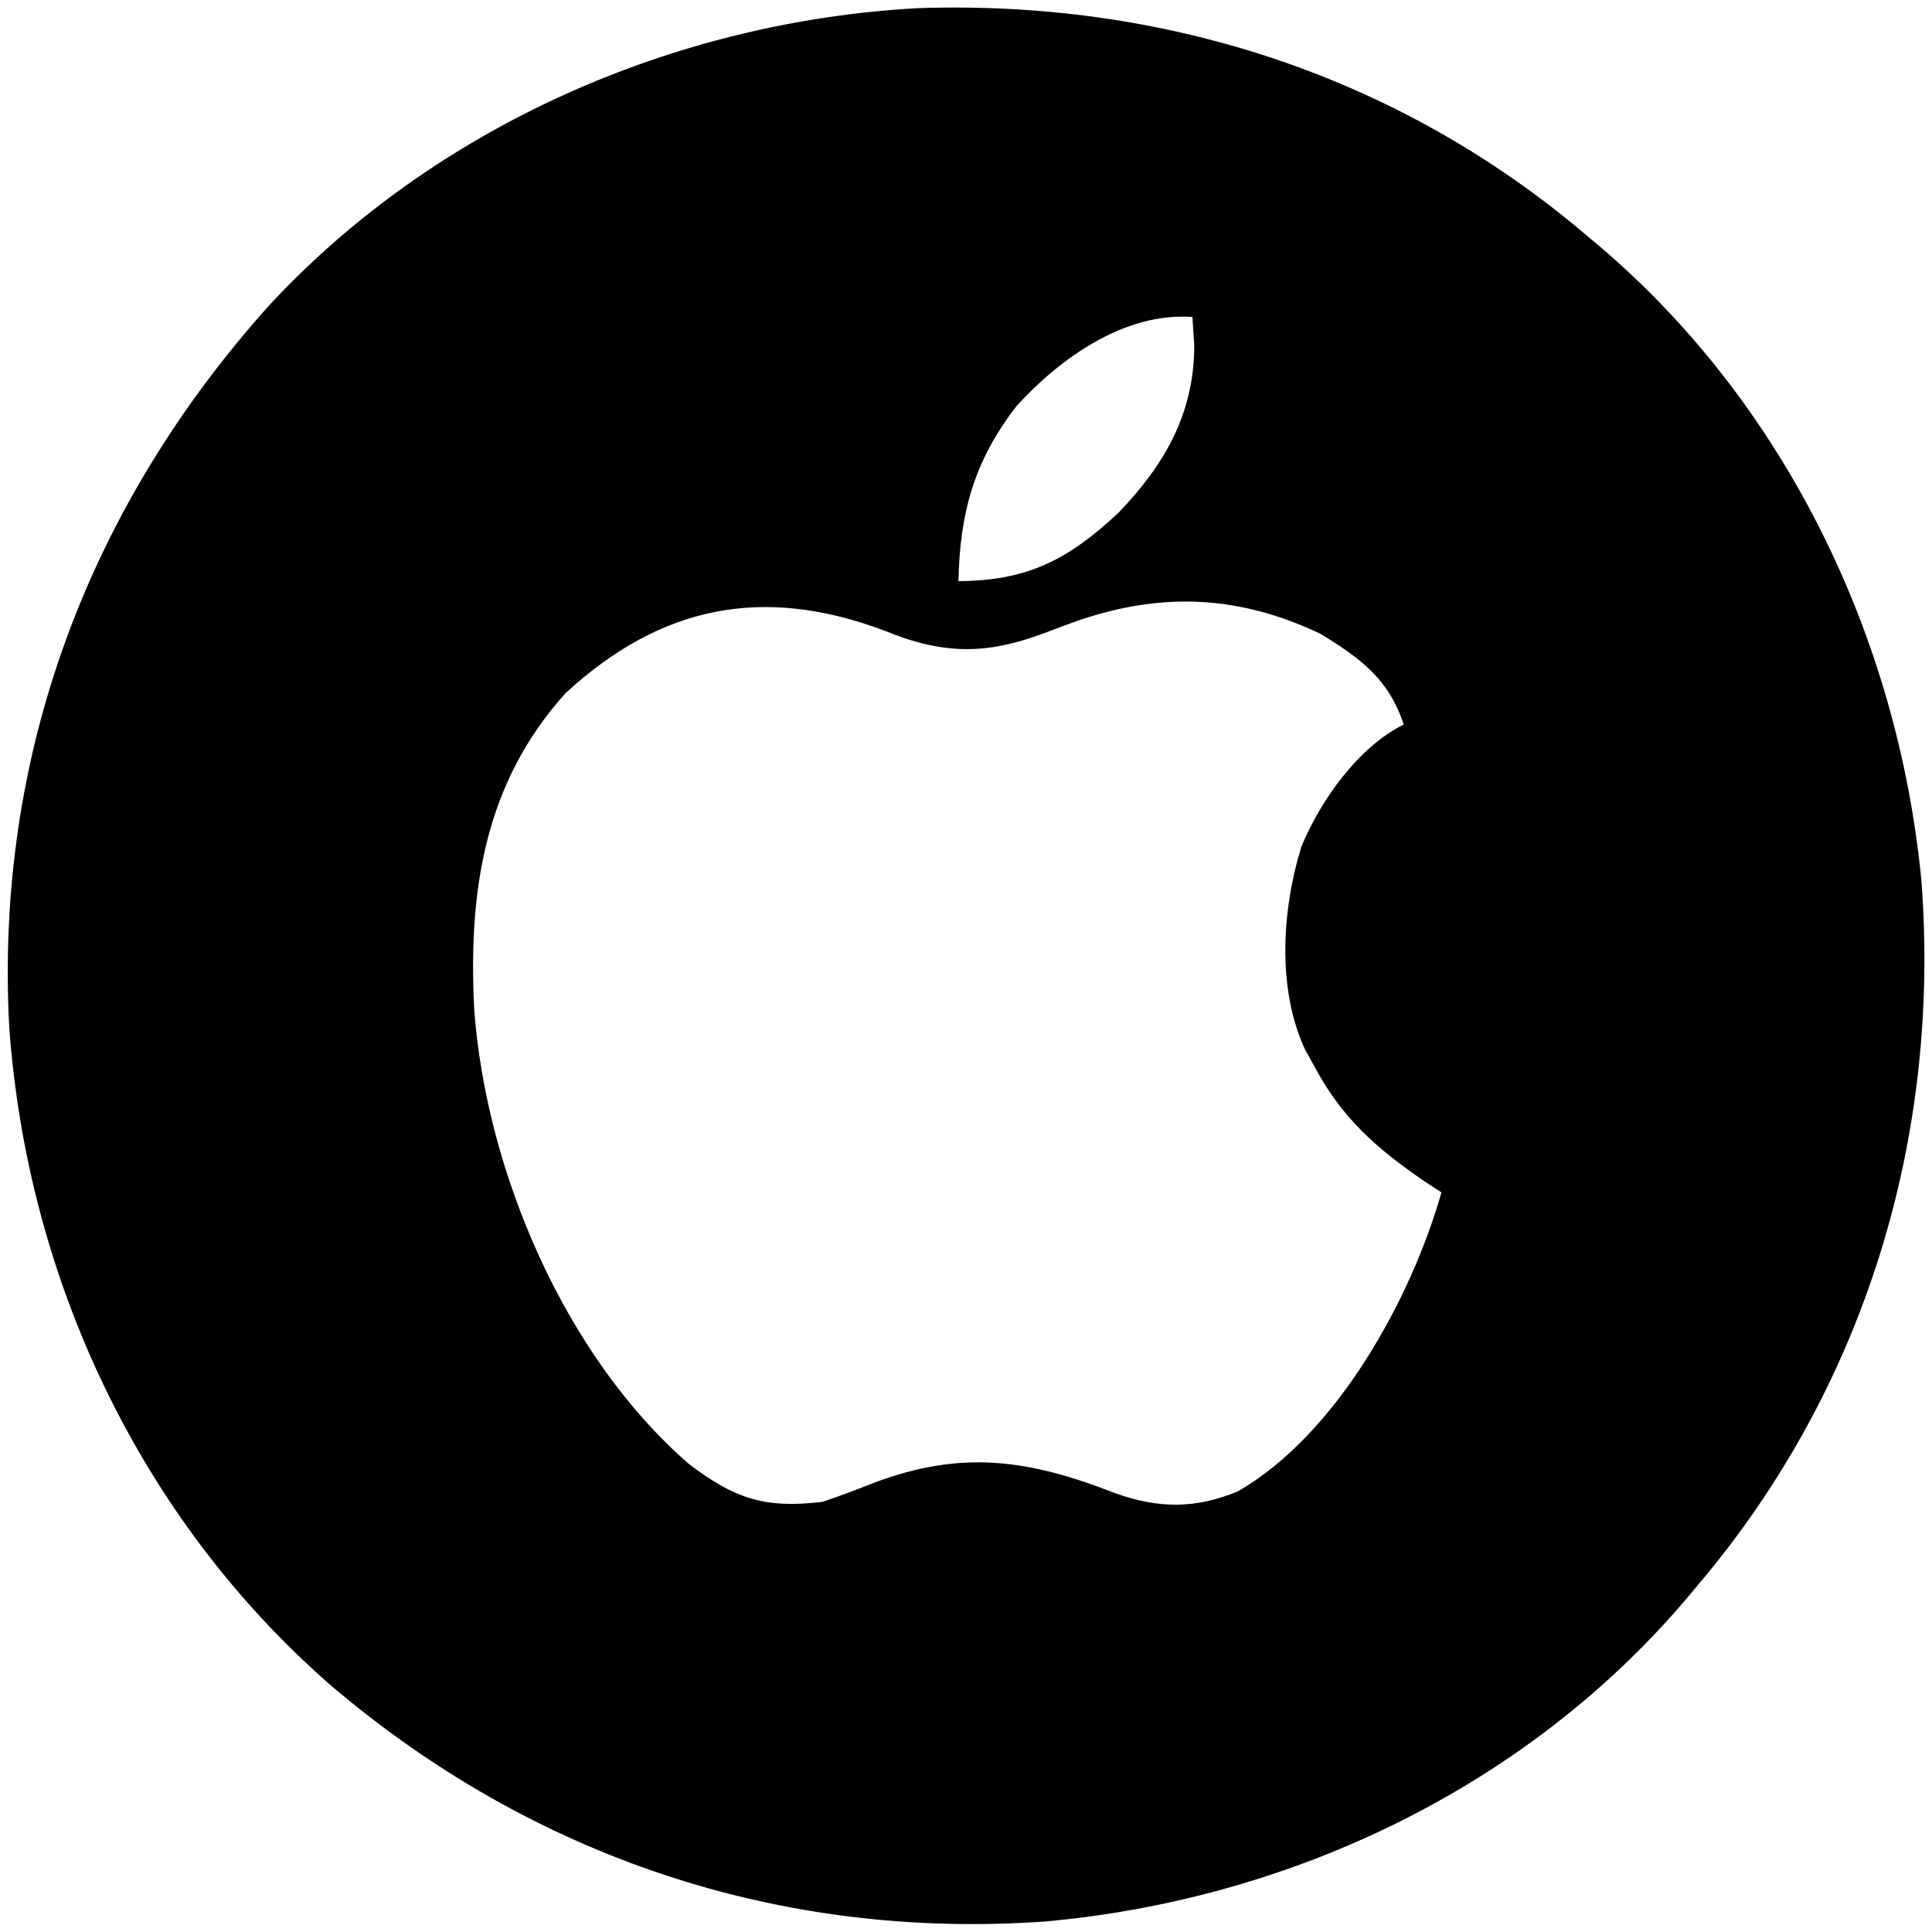
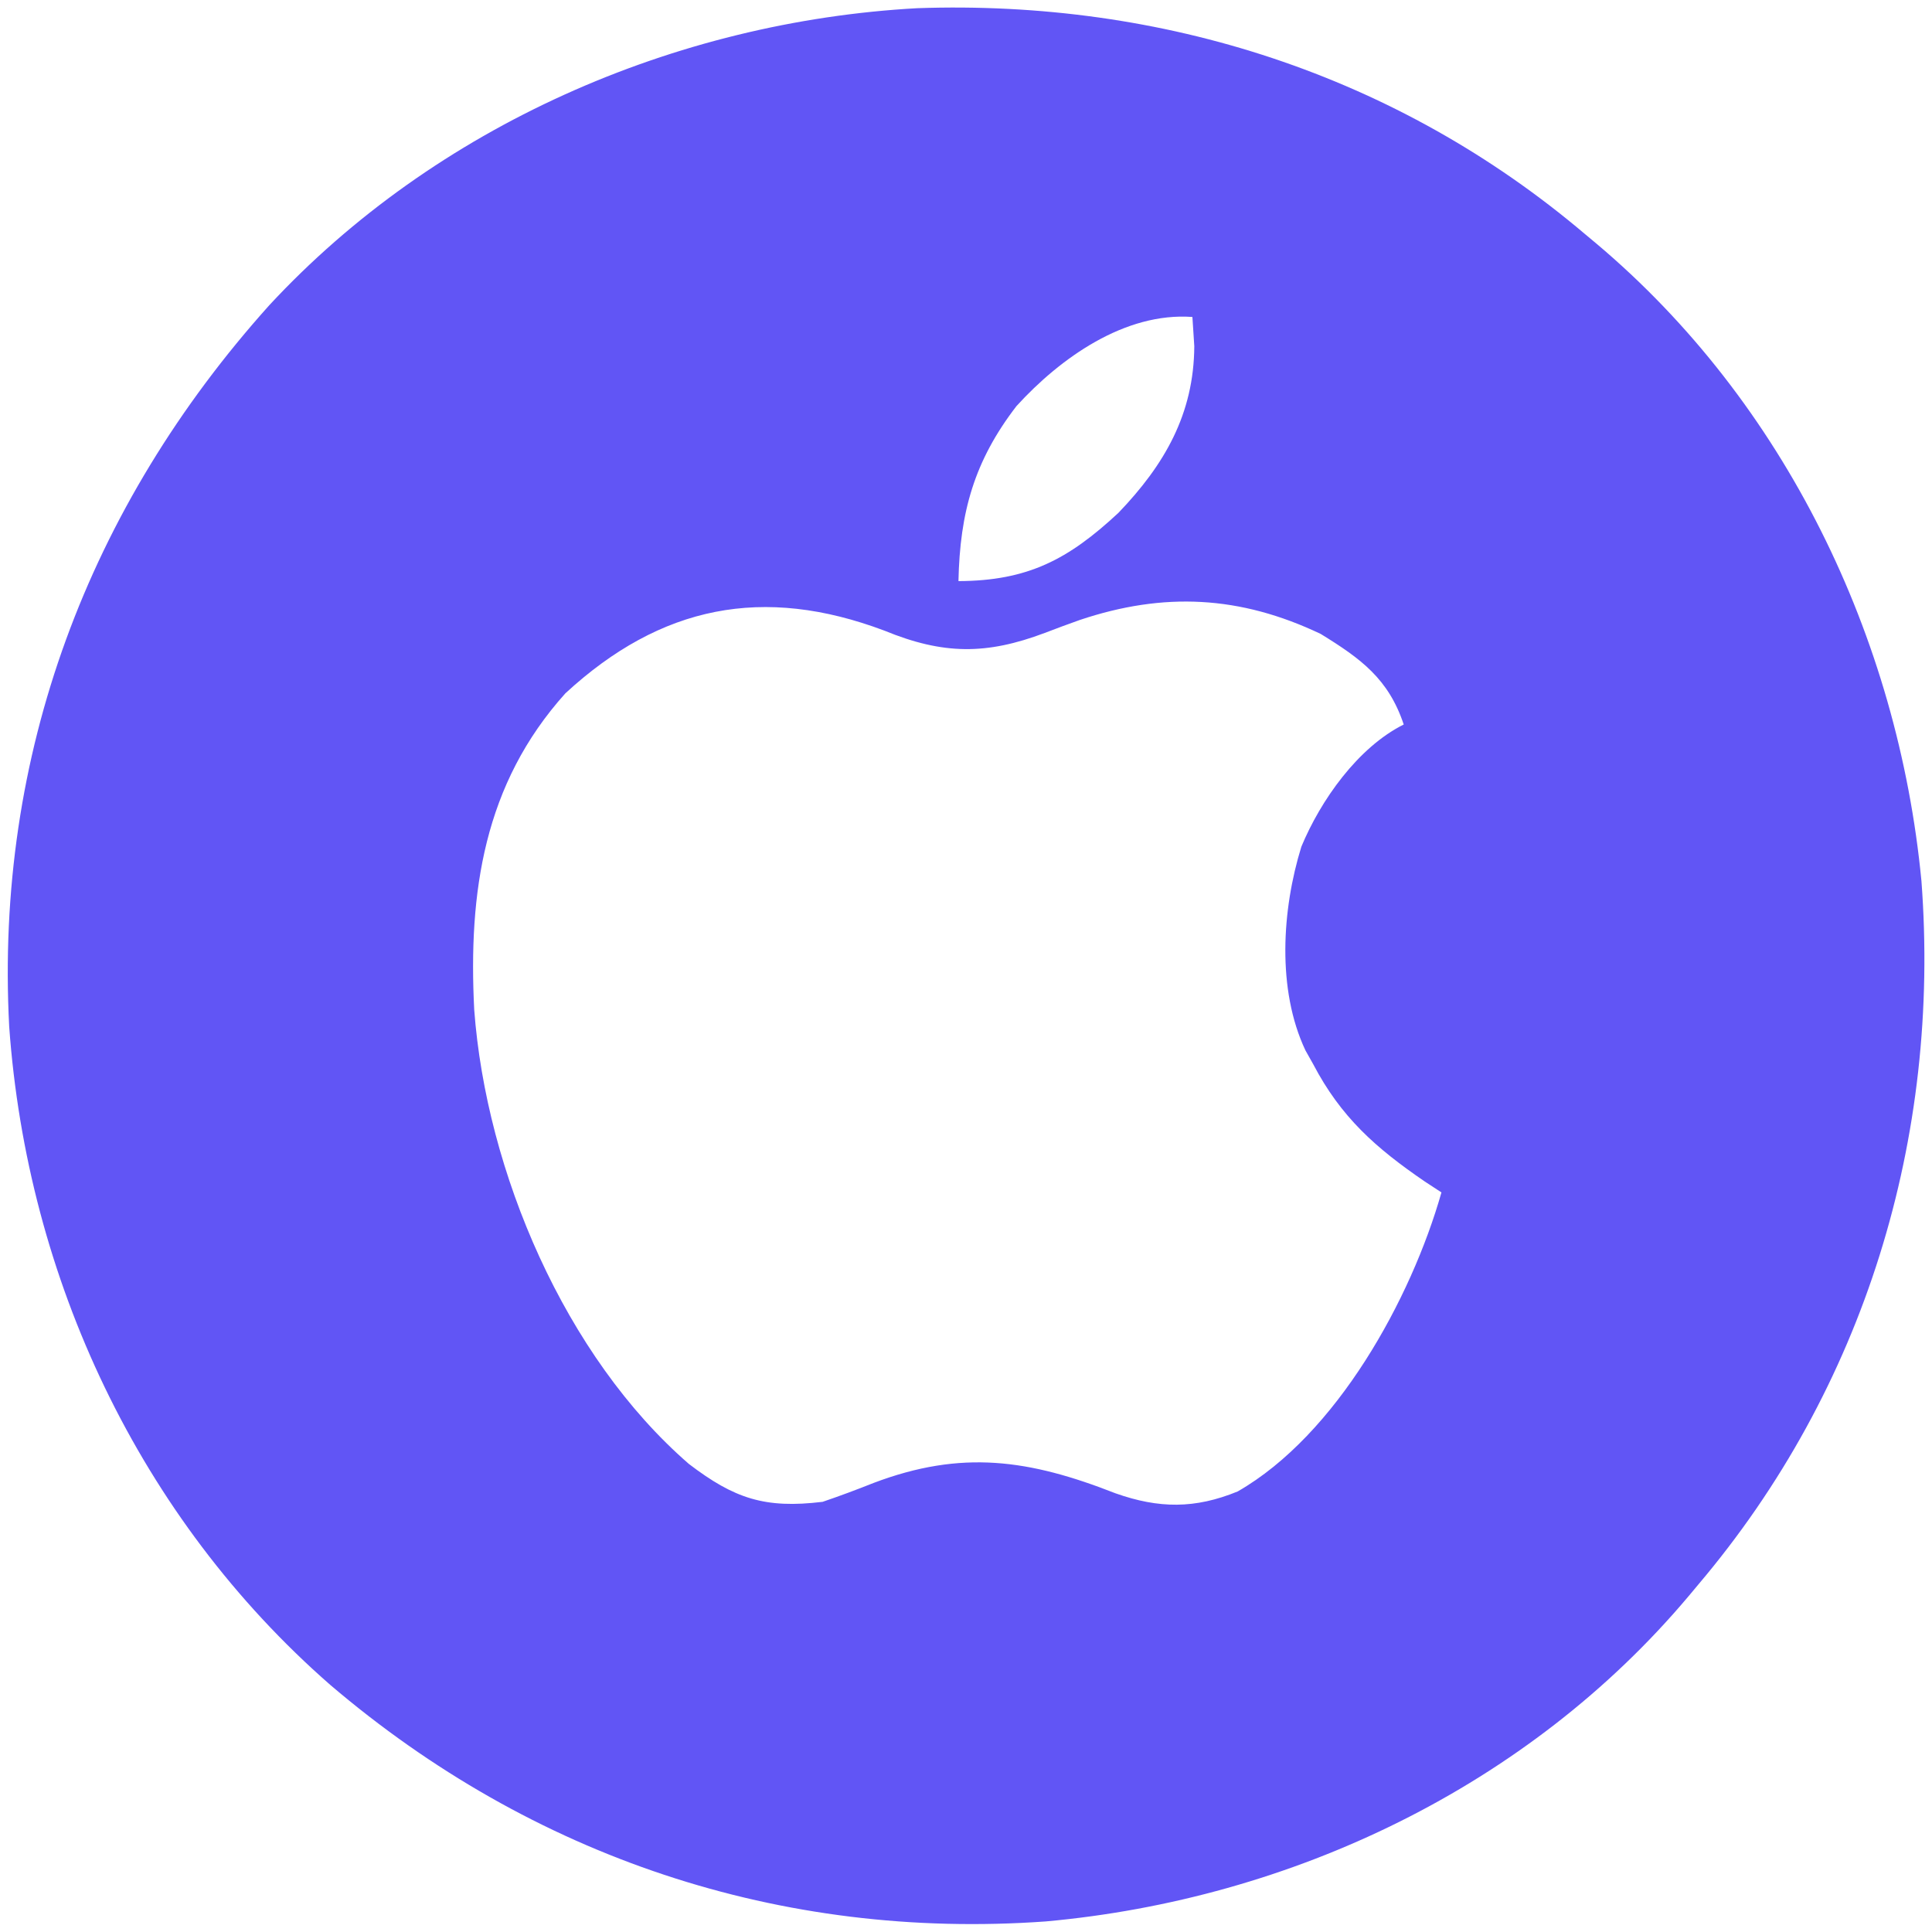
<svg xmlns="http://www.w3.org/2000/svg" version="1.1" width="256" height="256">
-   <path d="M0 0 C0.763 0.638 0.763 0.638 1.542 1.288 C26.479 22.297 41.502 53.433 44.601 85.734 C47.169 119.75 37.099 152.929 15 179 C14.575 179.509 14.15 180.017 13.712 180.542 C-7.493 205.712 -38.854 220.661 -71.446 223.601 C-106.568 226.114 -139.495 215.058 -166.238 192.258 C-191.533 170.147 -206.393 138.424 -208.781 105.039 C-210.679 69.05 -198.295 36.148 -174.312 9.438 C-152.332 -14.262 -120.596 -28.146 -88.47 -29.914 C-55.964 -31.045 -24.886 -21.094 0 0 Z M-75.312 22.809 C-80.911 30.079 -82.809 36.889 -83 46 C-73.811 45.962 -68.451 43.143 -61.801 36.953 C-55.689 30.581 -51.806 23.855 -51.75 14.875 C-51.833 13.596 -51.915 12.318 -52 11 C-60.941 10.346 -69.509 16.437 -75.312 22.809 Z M-135.082 60.867 C-145.907 72.905 -147.953 87.254 -147.164 102.787 C-145.573 124.255 -135.139 148.728 -118.723 162.977 C-112.701 167.571 -108.651 168.927 -101 168 C-98.729 167.227 -96.479 166.389 -94.25 165.5 C-82.559 161.071 -73.62 162.389 -62.191 166.871 C-56.438 168.906 -51.652 168.941 -46 166.625 C-32.915 159.126 -23.013 141.135 -19 127 C-20.087 126.29 -20.087 126.29 -21.195 125.566 C-27.717 121.106 -32.325 117.025 -36 110 C-36.338 109.399 -36.675 108.799 -37.023 108.18 C-40.827 100.12 -40.139 89.509 -37.562 81.188 C-35.01 75.041 -30.077 68.038 -24 65 C-26.014 58.947 -29.679 56.273 -35 53 C-45.686 47.91 -55.804 47.417 -66.935 51.155 C-68.483 51.705 -70.024 52.274 -71.557 52.865 C-79.281 55.778 -85.007 55.77 -92.812 52.562 C-108.856 46.529 -122.434 49.204 -135.082 60.867 Z " fill="#000000" transform="translate(210,31)" />
+   <path d="M0 0 C0.763 0.638 0.763 0.638 1.542 1.288 C26.479 22.297 41.502 53.433 44.601 85.734 C47.169 119.75 37.099 152.929 15 179 C14.575 179.509 14.15 180.017 13.712 180.542 C-7.493 205.712 -38.854 220.661 -71.446 223.601 C-106.568 226.114 -139.495 215.058 -166.238 192.258 C-191.533 170.147 -206.393 138.424 -208.781 105.039 C-210.679 69.05 -198.295 36.148 -174.312 9.438 C-152.332 -14.262 -120.596 -28.146 -88.47 -29.914 C-55.964 -31.045 -24.886 -21.094 0 0 Z M-75.312 22.809 C-80.911 30.079 -82.809 36.889 -83 46 C-73.811 45.962 -68.451 43.143 -61.801 36.953 C-55.689 30.581 -51.806 23.855 -51.75 14.875 C-51.833 13.596 -51.915 12.318 -52 11 C-60.941 10.346 -69.509 16.437 -75.312 22.809 Z M-135.082 60.867 C-145.907 72.905 -147.953 87.254 -147.164 102.787 C-145.573 124.255 -135.139 148.728 -118.723 162.977 C-112.701 167.571 -108.651 168.927 -101 168 C-98.729 167.227 -96.479 166.389 -94.25 165.5 C-82.559 161.071 -73.62 162.389 -62.191 166.871 C-56.438 168.906 -51.652 168.941 -46 166.625 C-32.915 159.126 -23.013 141.135 -19 127 C-20.087 126.29 -20.087 126.29 -21.195 125.566 C-27.717 121.106 -32.325 117.025 -36 110 C-36.338 109.399 -36.675 108.799 -37.023 108.18 C-40.827 100.12 -40.139 89.509 -37.562 81.188 C-35.01 75.041 -30.077 68.038 -24 65 C-26.014 58.947 -29.679 56.273 -35 53 C-45.686 47.91 -55.804 47.417 -66.935 51.155 C-68.483 51.705 -70.024 52.274 -71.557 52.865 C-79.281 55.778 -85.007 55.77 -92.812 52.562 C-108.856 46.529 -122.434 49.204 -135.082 60.867 Z " fill="#6155F5" transform="translate(210,31)" />
</svg>
